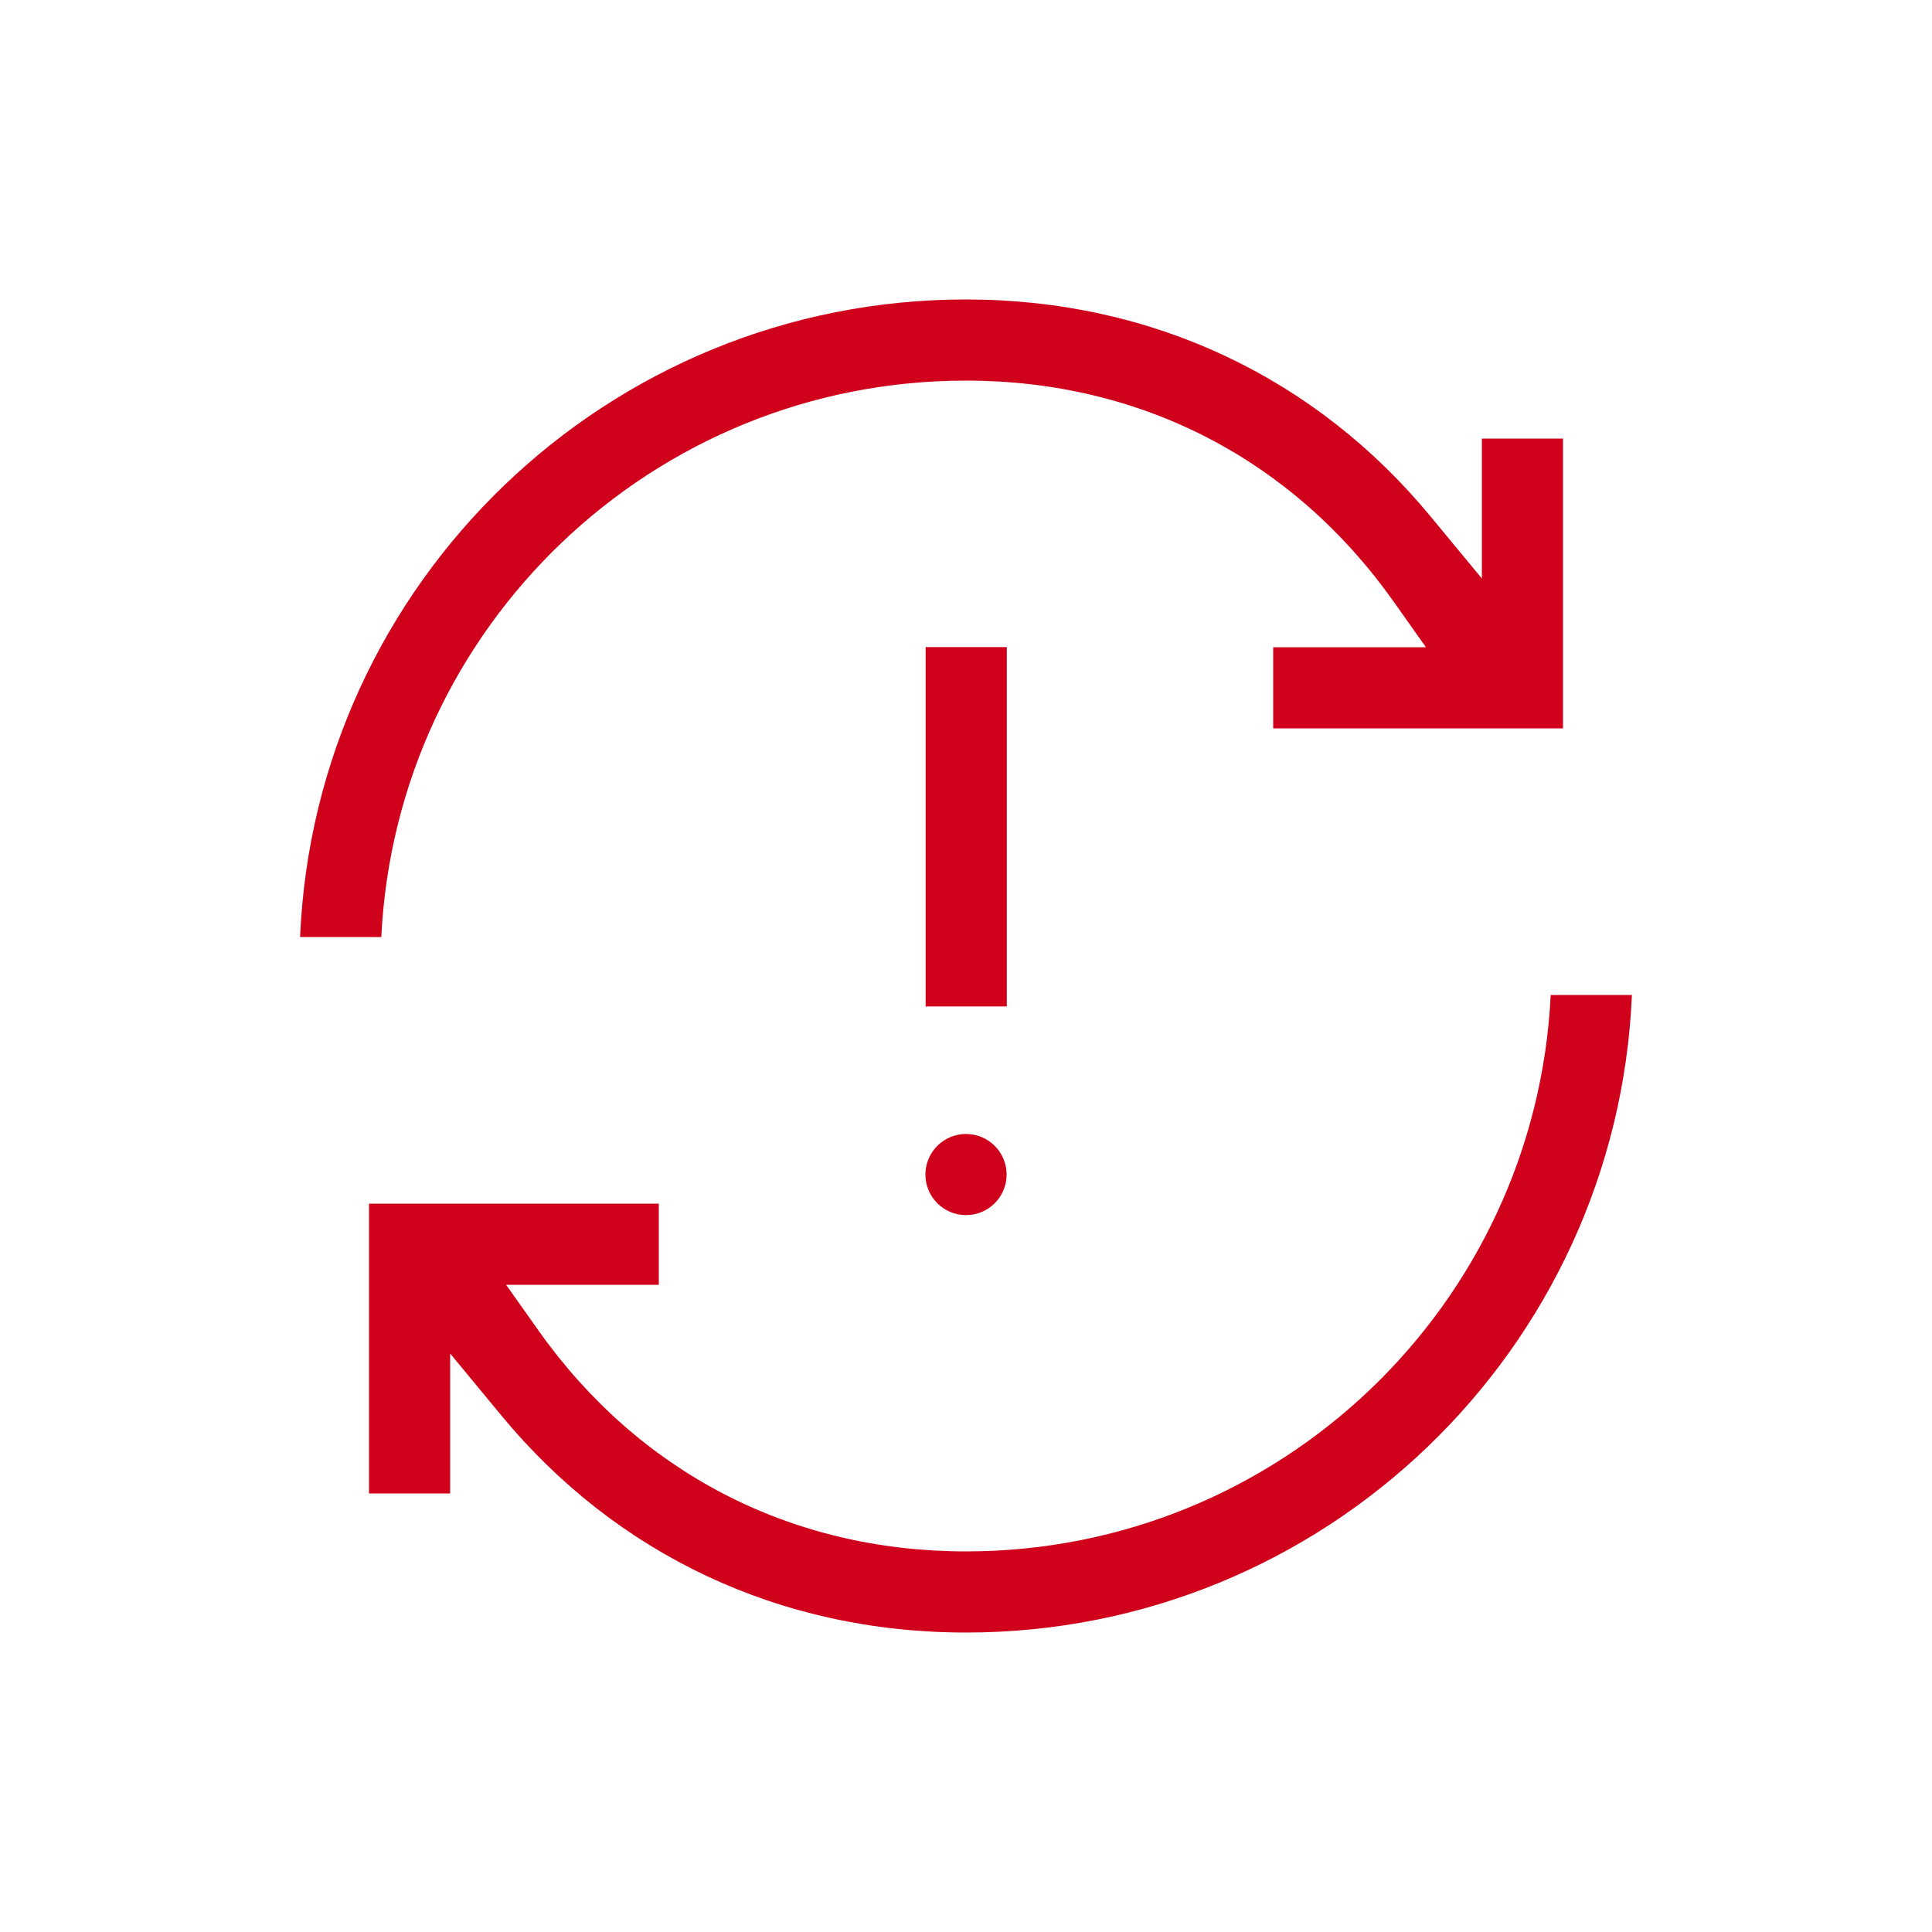
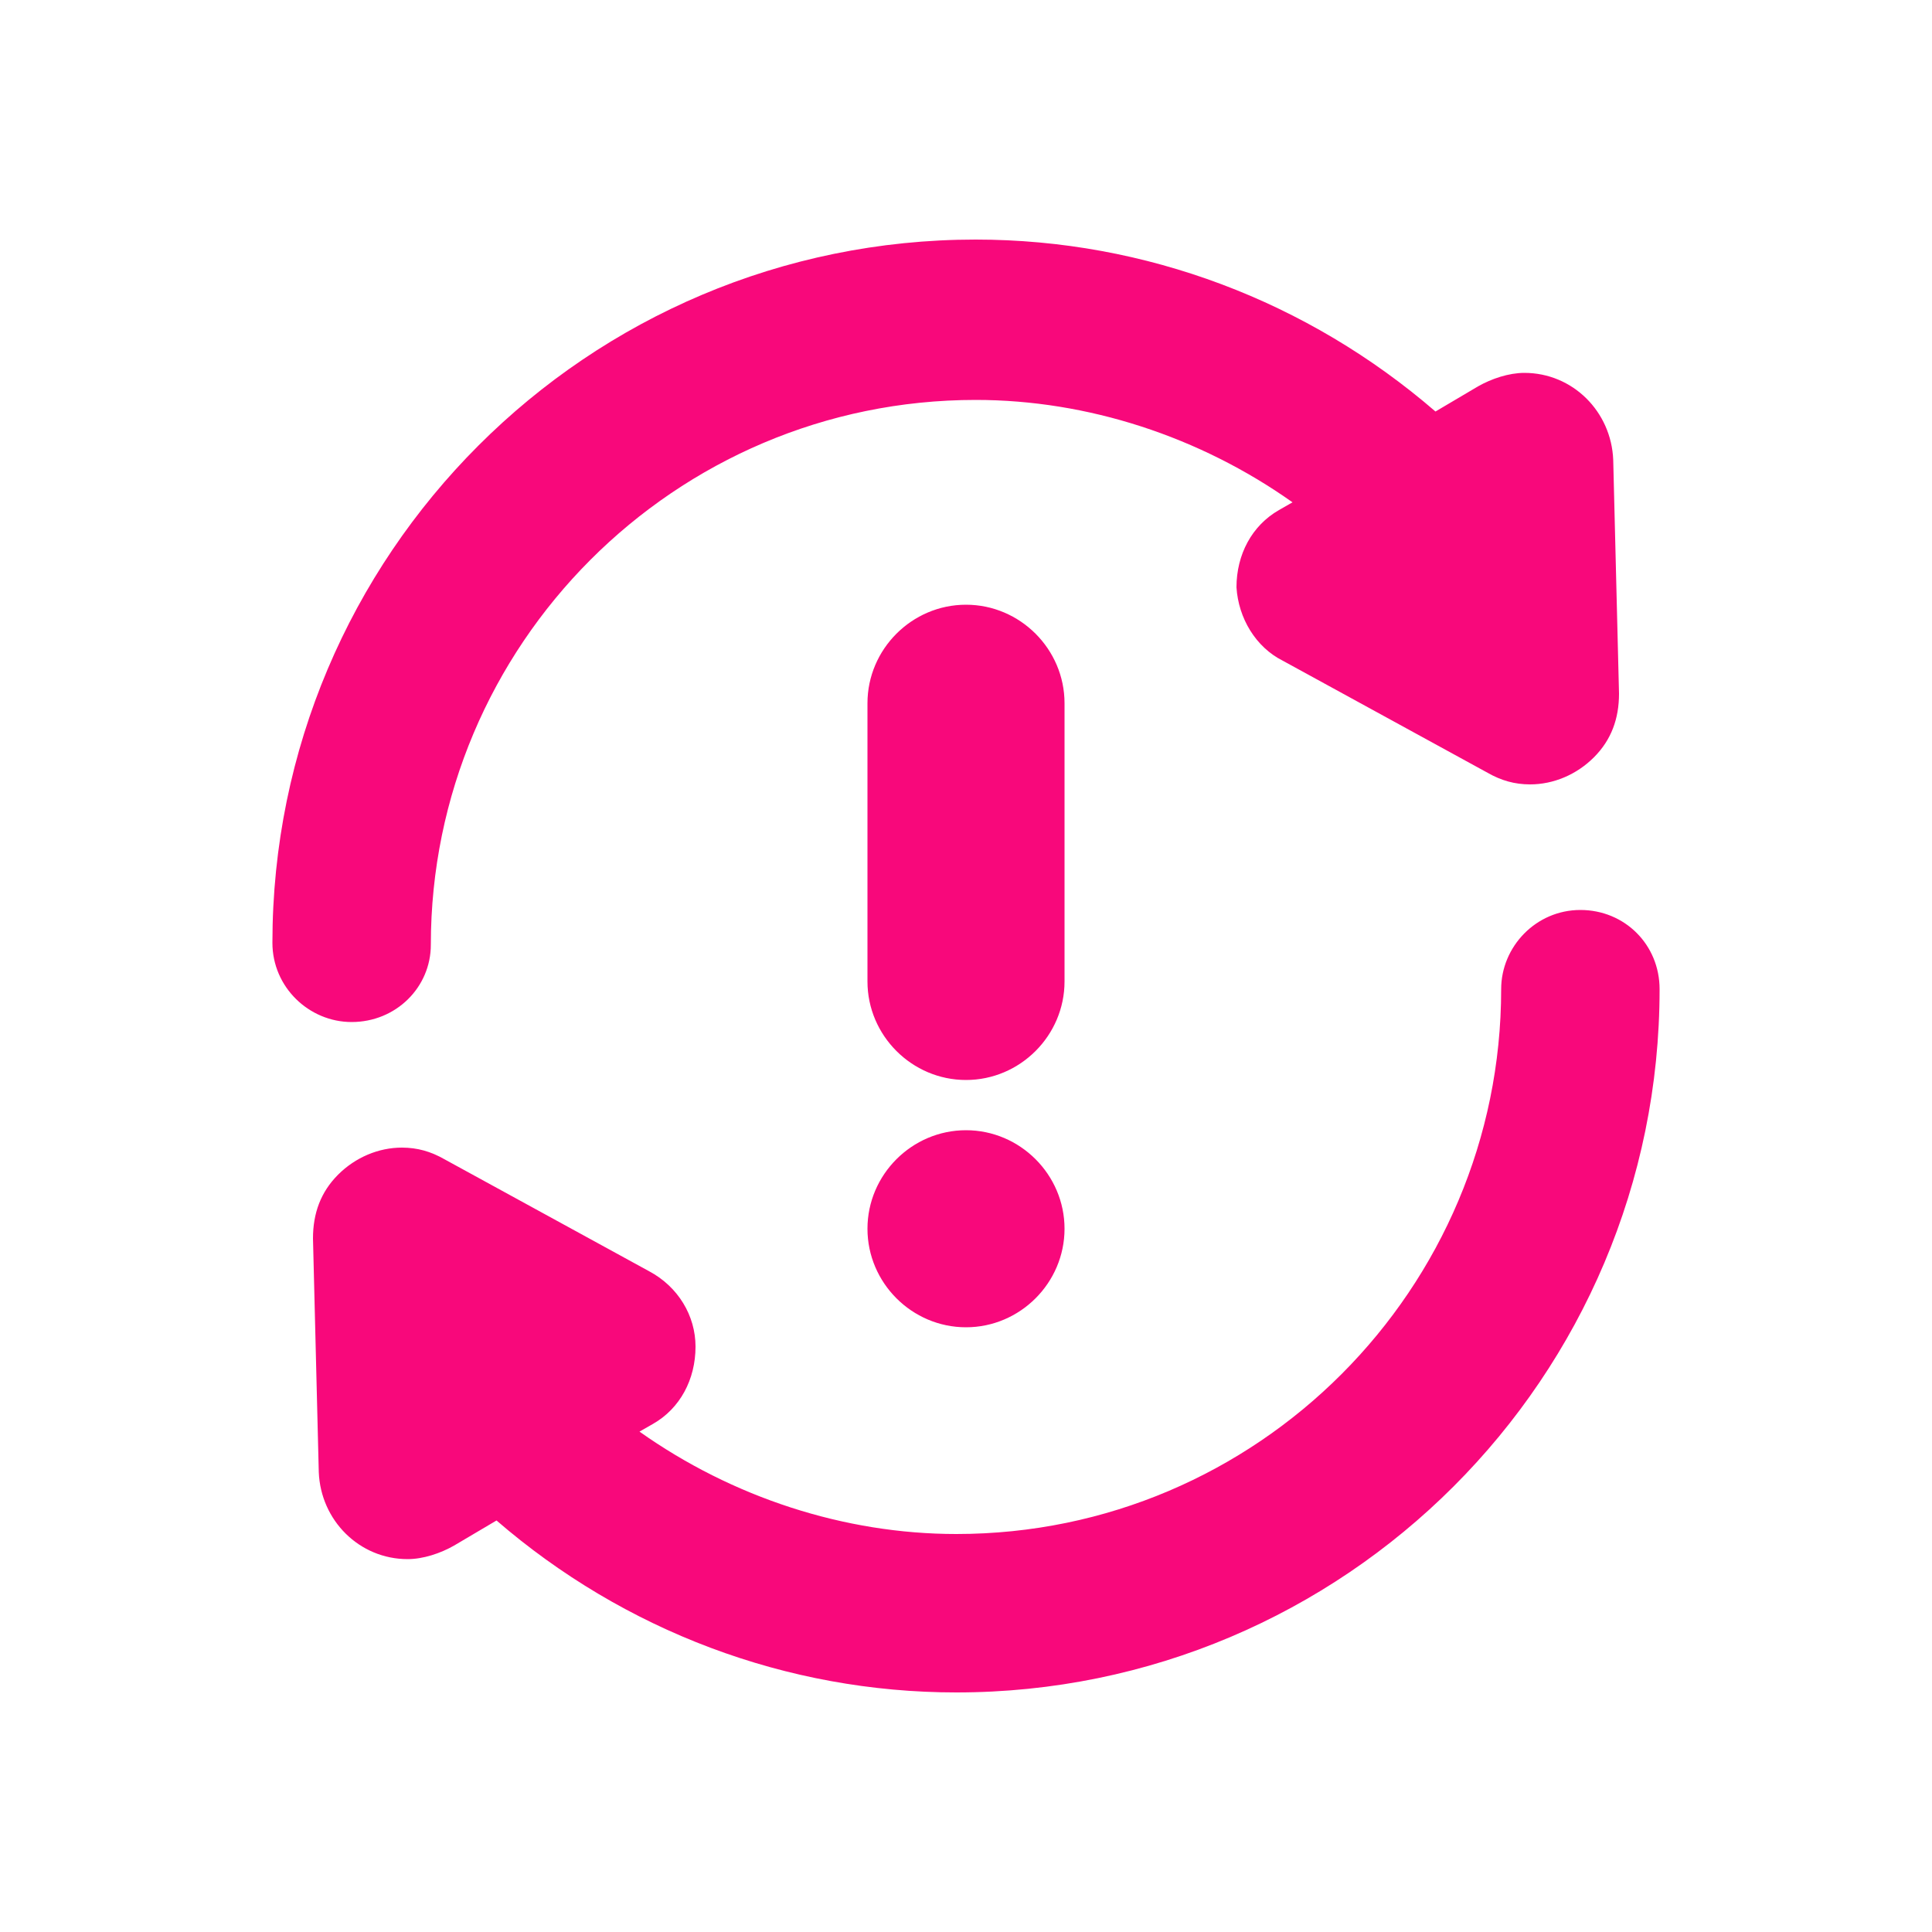
<svg xmlns="http://www.w3.org/2000/svg" width="100" height="100" viewBox="0 0 100 100" fill="none">
-   <path fill-rule="evenodd" clip-rule="evenodd" d="M73.806 33.5H65.9V37.7H80.901V22.7H76.701V29.944L74.044 26.729C68.12 19.558 59.65 15.5 50 15.5C31.449 15.5 16.317 30.142 15.532 48.5H19.736C20.518 32.463 33.769 19.7 50 19.7C59.107 19.7 66.952 23.822 72.13 31.133L73.806 33.5ZM34.1 66.5H26.195L27.871 68.867C33.048 76.178 40.893 80.3 50 80.3C66.231 80.3 79.482 67.538 80.264 51.5H84.468C83.683 69.858 68.551 84.5 50 84.5C40.351 84.5 31.881 80.442 25.956 73.272L23.3 70.057V77.3H19.1V62.3H34.1V66.5ZM52.102 60.794C52.102 61.953 51.162 62.894 50.001 62.894C48.84 62.894 47.899 61.953 47.899 60.794C47.899 59.635 48.84 58.694 50.001 58.694C51.162 58.694 52.102 59.635 52.102 60.794ZM52.113 33.494H47.91V52.094H52.113V33.494Z" fill="#D0021B" />
+   <path fill="#F8087B" d="M49.5,87.6c-8.8,0-17.2-3.2-23.8-8.9L23.5,80c-0.7,0.4-1.6,0.7-2.4,0.7c-2.5,0-4.5-2-4.6-4.5l-0.3-12.1  c0-1.3,0.4-2.4,1.3-3.3c0.9-0.9,2.1-1.4,3.3-1.4c0.8,0,1.5,0.2,2.2,0.6l10.6,5.8c1.5,0.8,2.4,2.3,2.4,3.9c0,1.7-0.8,3.2-2.2,4  l-0.7,0.4c4.8,3.4,10.6,5.3,16.4,5.3c15.6,0,28.2-12.7,28.2-28.2c0-2.2,1.8-4.1,4.1-4.1s4.1,1.8,4.1,4.1  C85.9,71.3,69.6,87.6,49.5,87.6z M50,68.7c-2.8,0-5.1-2.3-5.1-5.1c0-2.8,2.3-5.1,5.1-5.1s5.1,2.3,5.1,5.1  C55.1,66.4,52.8,68.7,50,68.7z M50,55.9c-2.8,0-5.1-2.3-5.1-5.1V36.4c0-2.8,2.3-5.1,5.1-5.1c2.8,0,5.1,2.3,5.1,5.1v14.4  C55.1,53.6,52.8,55.9,50,55.9z M18.2,52.9c-2.2,0-4.1-1.8-4.1-4.1c0-20.1,16.3-36.4,36.4-36.4c8.8,0,17.2,3.2,23.8,8.9l2.2-1.3  c0.7-0.4,1.6-0.7,2.4-0.7c2.5,0,4.5,2,4.6,4.5l0.3,12.1c0,1.3-0.4,2.4-1.3,3.3c-0.9,0.9-2.1,1.4-3.3,1.4c-0.8,0-1.5-0.2-2.2-0.6  l-10.6-5.8C65,33.5,64.1,32,64,30.4c0-1.7,0.8-3.2,2.2-4l0.7-0.4c-4.8-3.4-10.6-5.3-16.4-5.3c-15.6,0-28.2,12.7-28.2,28.2  C22.3,51.1,20.5,52.9,18.2,52.9z" />
</svg>
